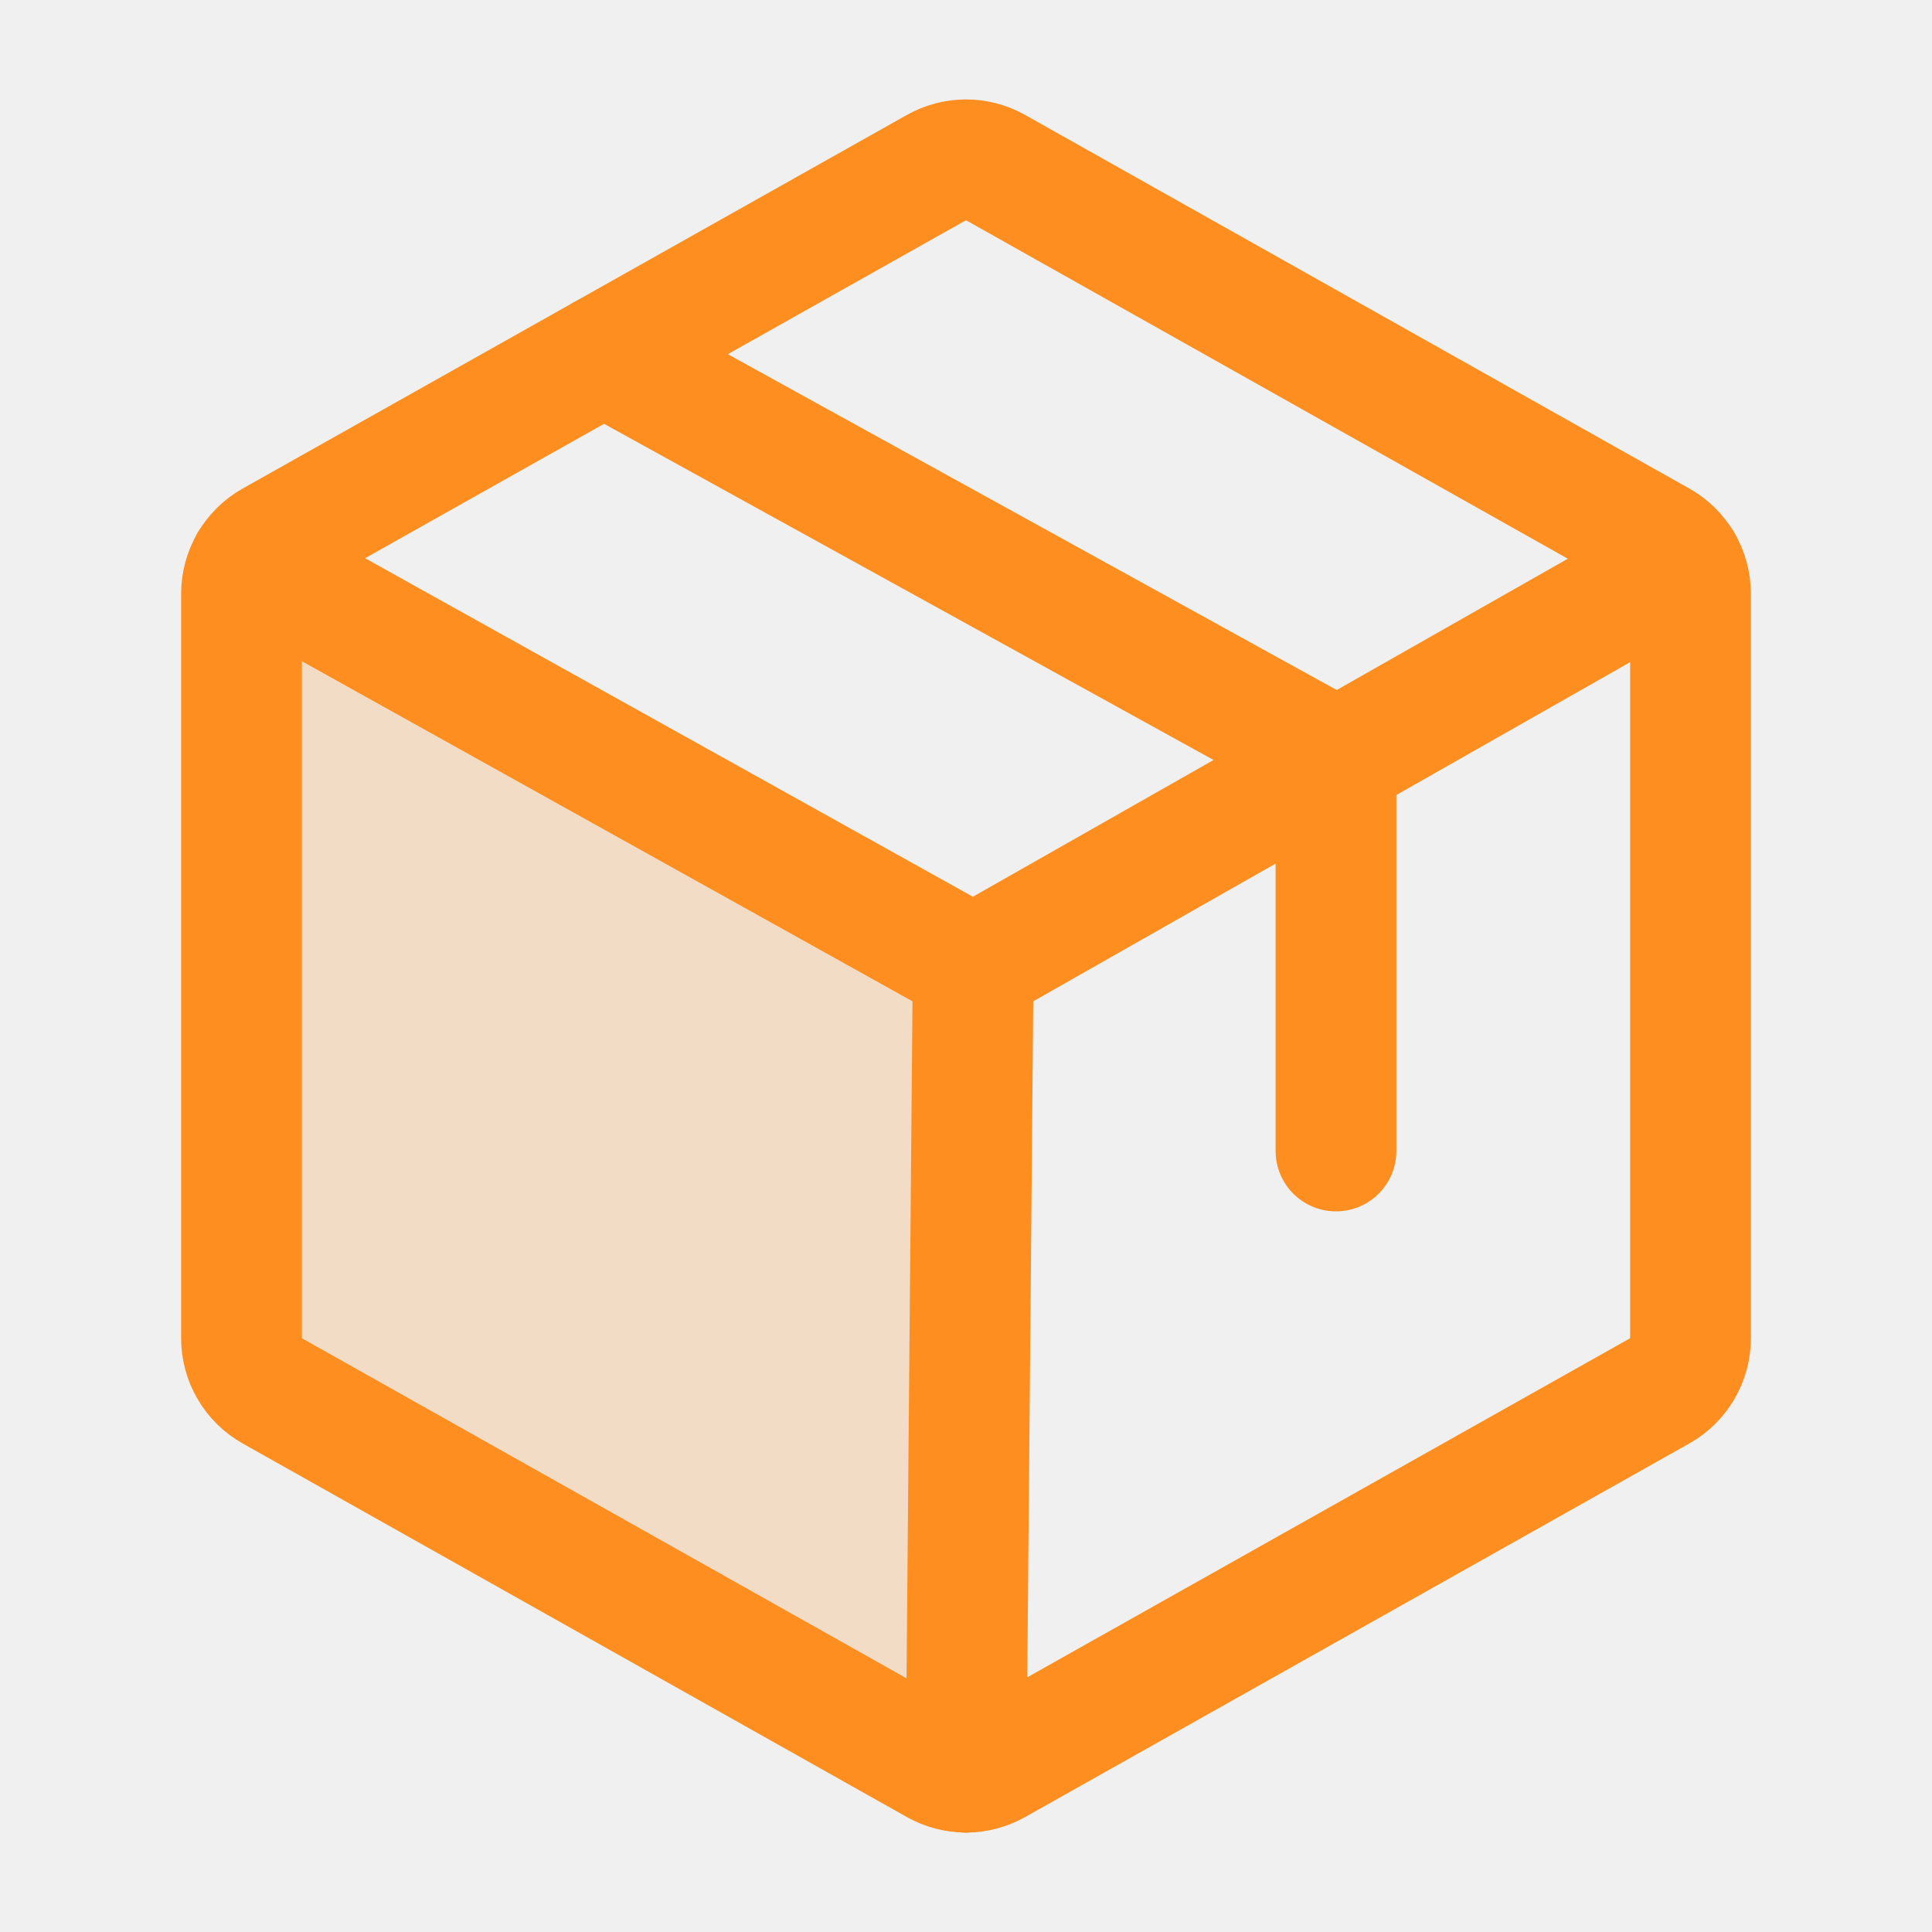
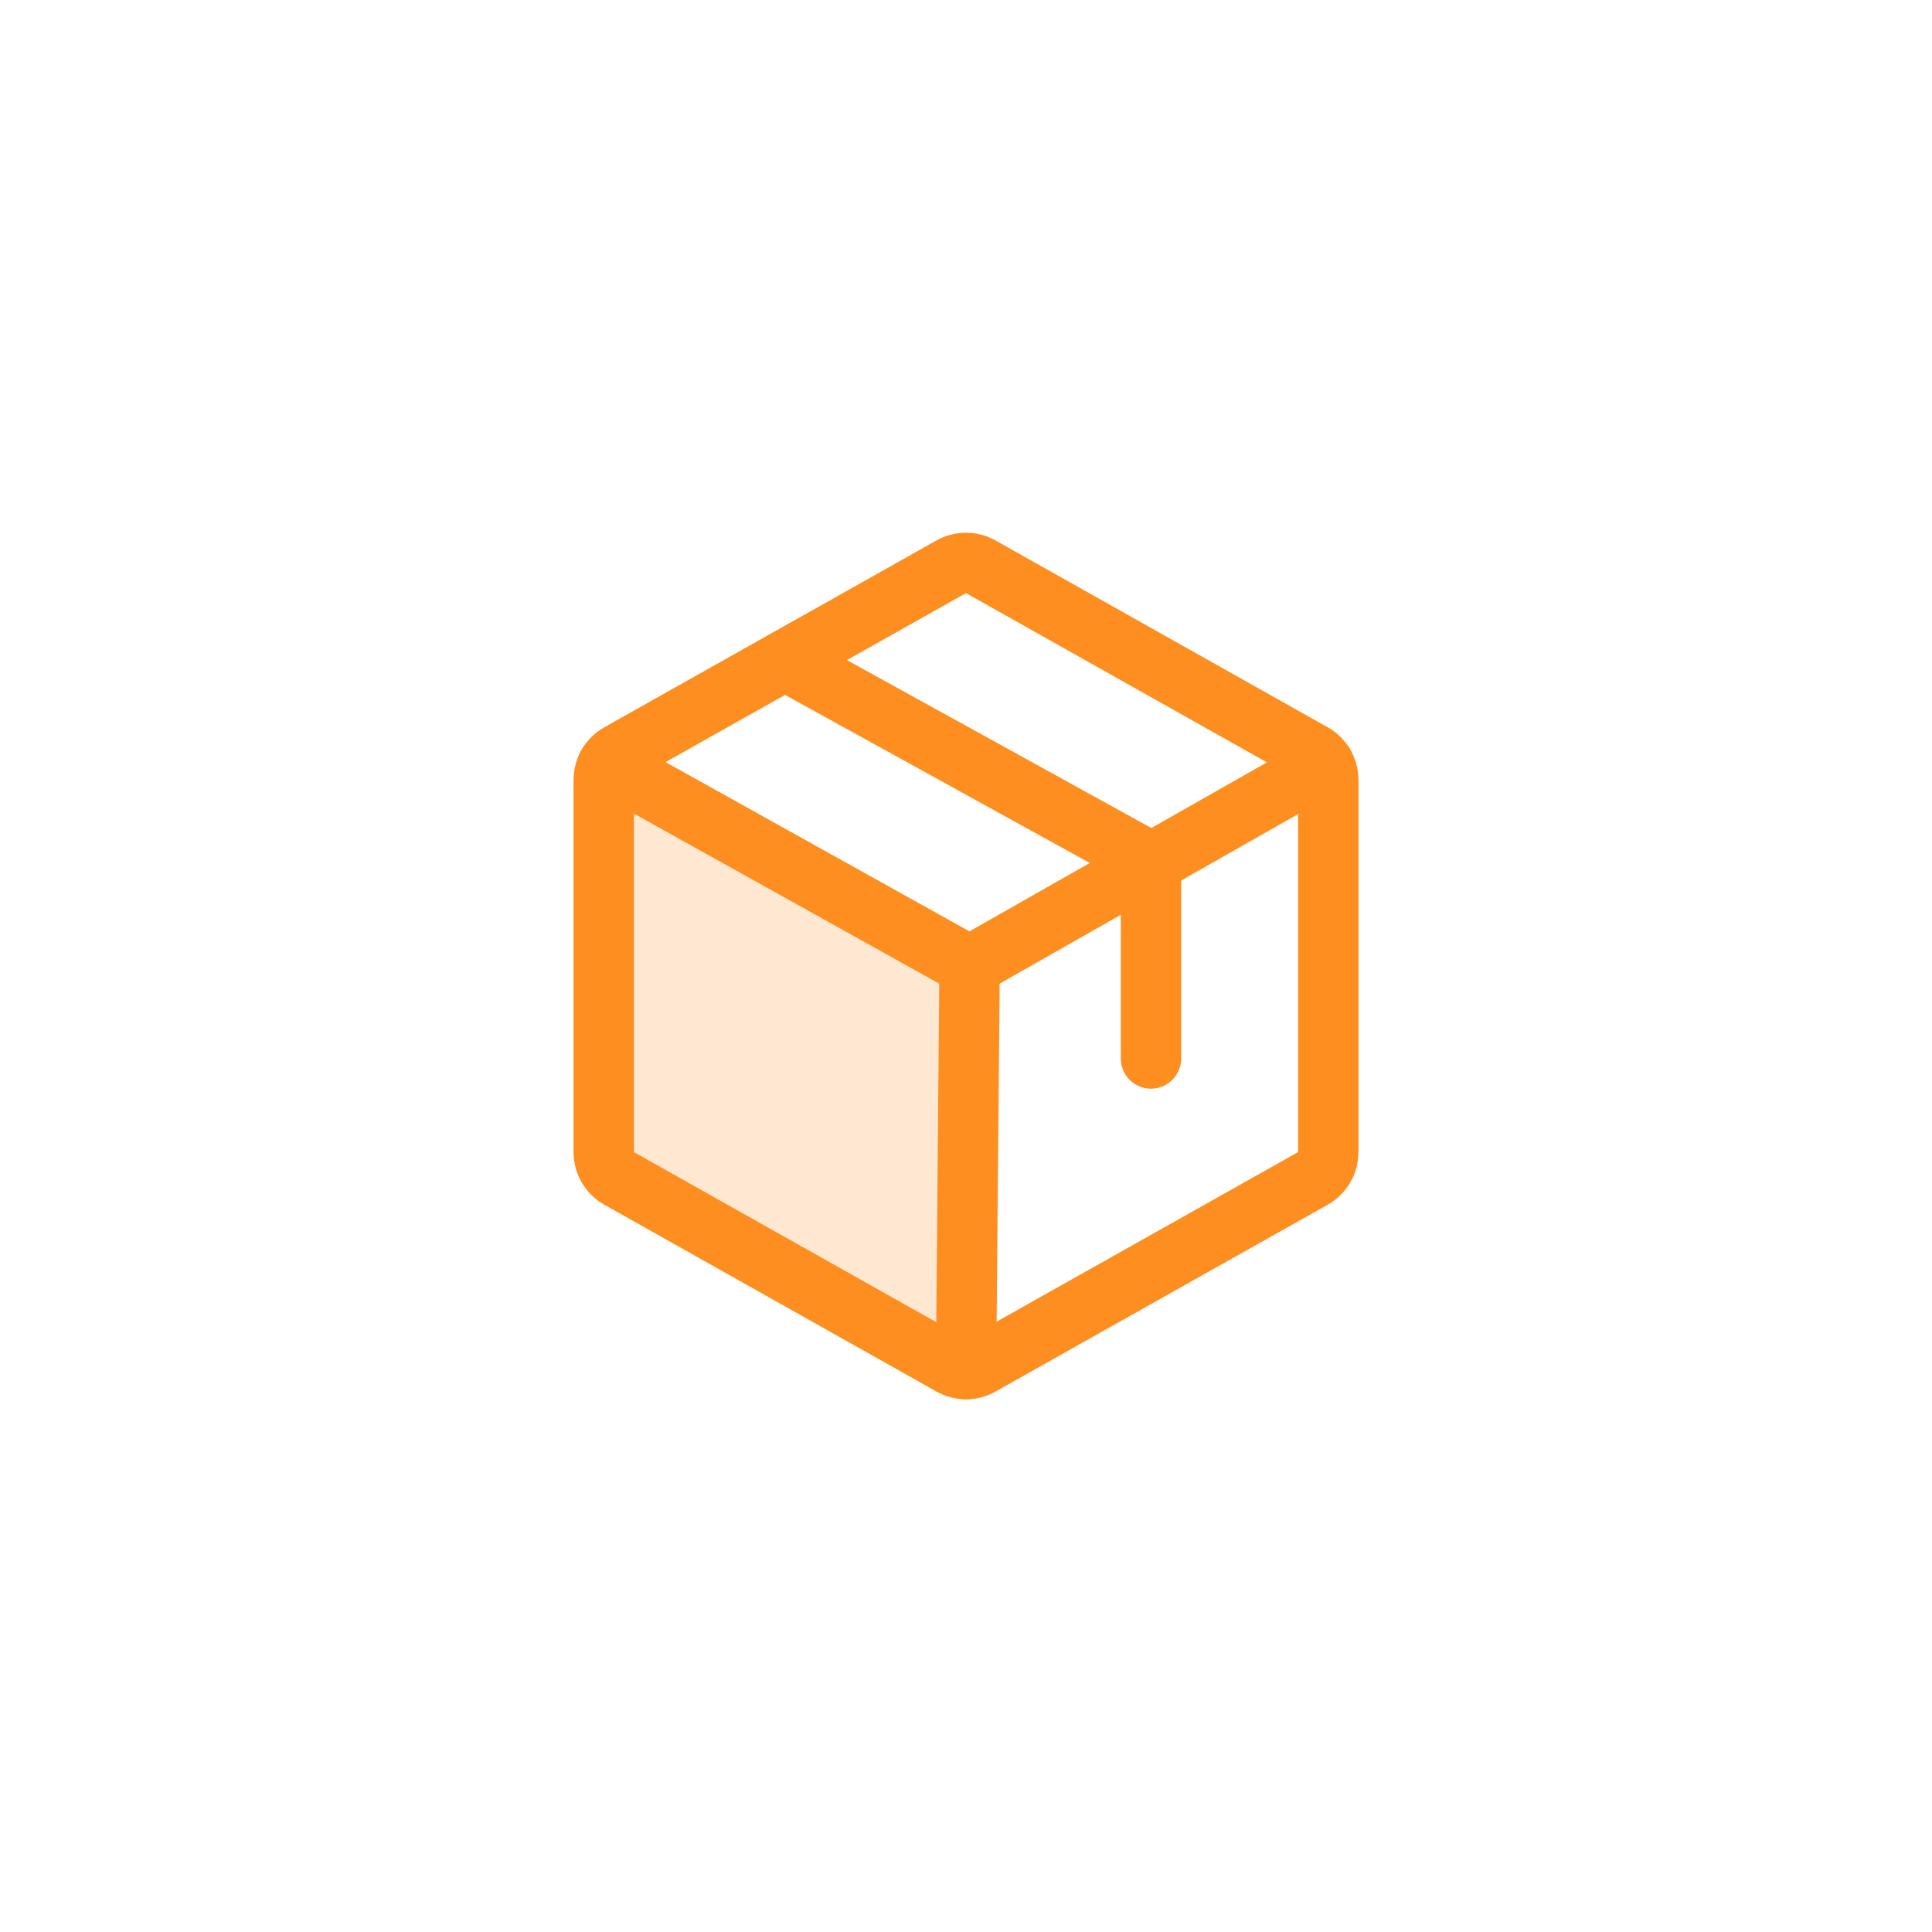
- <svg xmlns="http://www.w3.org/2000/svg" width="32" height="32" viewBox="0 0 32 32" fill="none">
-   <path opacity="0.2" d="M4.138 9.327C4.048 9.481 4 9.656 4 9.835V22.165C4 22.343 4.047 22.517 4.137 22.67C4.226 22.823 4.355 22.95 4.51 23.037L15.51 29.224C15.659 29.308 15.828 29.353 16 29.353L16.001 29.353L16.119 16L4.138 9.327L4.138 9.327Z" fill="#FD8E1F" />
-   <path d="M28 22.165V9.835C28 9.657 27.953 9.483 27.863 9.33C27.774 9.177 27.645 9.05 27.49 8.963L16.49 2.776C16.341 2.692 16.172 2.647 16 2.647C15.828 2.647 15.659 2.692 15.51 2.776L4.51 8.963C4.355 9.05 4.226 9.177 4.137 9.33C4.047 9.483 4 9.657 4 9.835V22.165C4 22.343 4.047 22.517 4.137 22.67C4.226 22.823 4.355 22.95 4.51 23.037L15.51 29.224C15.659 29.308 15.828 29.353 16 29.353C16.172 29.353 16.341 29.308 16.49 29.224L27.49 23.037C27.645 22.95 27.774 22.823 27.863 22.67C27.953 22.517 28 22.343 28 22.165Z" stroke="#FD8E1F" stroke-width="2" stroke-linecap="round" stroke-linejoin="round" />
-   <path d="M22.128 19.064V12.564L10 5.875" stroke="#FD8E1F" stroke-width="2" stroke-linecap="round" stroke-linejoin="round" />
-   <path d="M27.862 9.328L16.119 16L4.138 9.327" stroke="#FD8E1F" stroke-width="2" stroke-linecap="round" stroke-linejoin="round" />
-   <path d="M16.119 16L16.001 29.353" stroke="#FD8E1F" stroke-width="2" stroke-linecap="round" stroke-linejoin="round" />
+ <svg xmlns="http://www.w3.org/2000/svg" width="64" height="64" viewBox="0 0 64 64" fill="none">
+   <rect width="64" height="64" fill="white" />
+   <path opacity="0.2" d="M20.139 25.327C20.048 25.481 20 25.656 20 25.835V38.165C20 38.343 20.047 38.517 20.137 38.67C20.226 38.823 20.355 38.95 20.51 39.037L31.51 45.224C31.659 45.309 31.828 45.353 32 45.353L32.001 45.353L32.119 32L20.139 25.327L20.139 25.327Z" fill="#FD8E1F" />
+   <path d="M44 38.165V25.835C44 25.657 43.953 25.483 43.863 25.33C43.774 25.177 43.645 25.05 43.49 24.963L32.49 18.776C32.341 18.692 32.172 18.647 32 18.647C31.828 18.647 31.659 18.692 31.51 18.776L20.51 24.963C20.355 25.05 20.226 25.177 20.137 25.33C20.047 25.483 20 25.657 20 25.835V38.165C20 38.343 20.047 38.517 20.137 38.67C20.226 38.823 20.355 38.95 20.51 39.037L31.51 45.224C31.659 45.308 31.828 45.353 32 45.353C32.172 45.353 32.341 45.308 32.49 45.224L43.49 39.037C43.645 38.95 43.774 38.823 43.863 38.67C43.953 38.517 44 38.343 44 38.165Z" stroke="#FD8E1F" stroke-width="2" stroke-linecap="round" stroke-linejoin="round" />
+   <path d="M38.128 35.064V28.564L26 21.875" stroke="#FD8E1F" stroke-width="2" stroke-linecap="round" stroke-linejoin="round" />
+   <path d="M43.862 25.328L32.119 32L20.138 25.327" stroke="#FD8E1F" stroke-width="2" stroke-linecap="round" stroke-linejoin="round" />
+   <path d="M32.119 32L32.001 45.353" stroke="#FD8E1F" stroke-width="2" stroke-linecap="round" stroke-linejoin="round" />
</svg>
